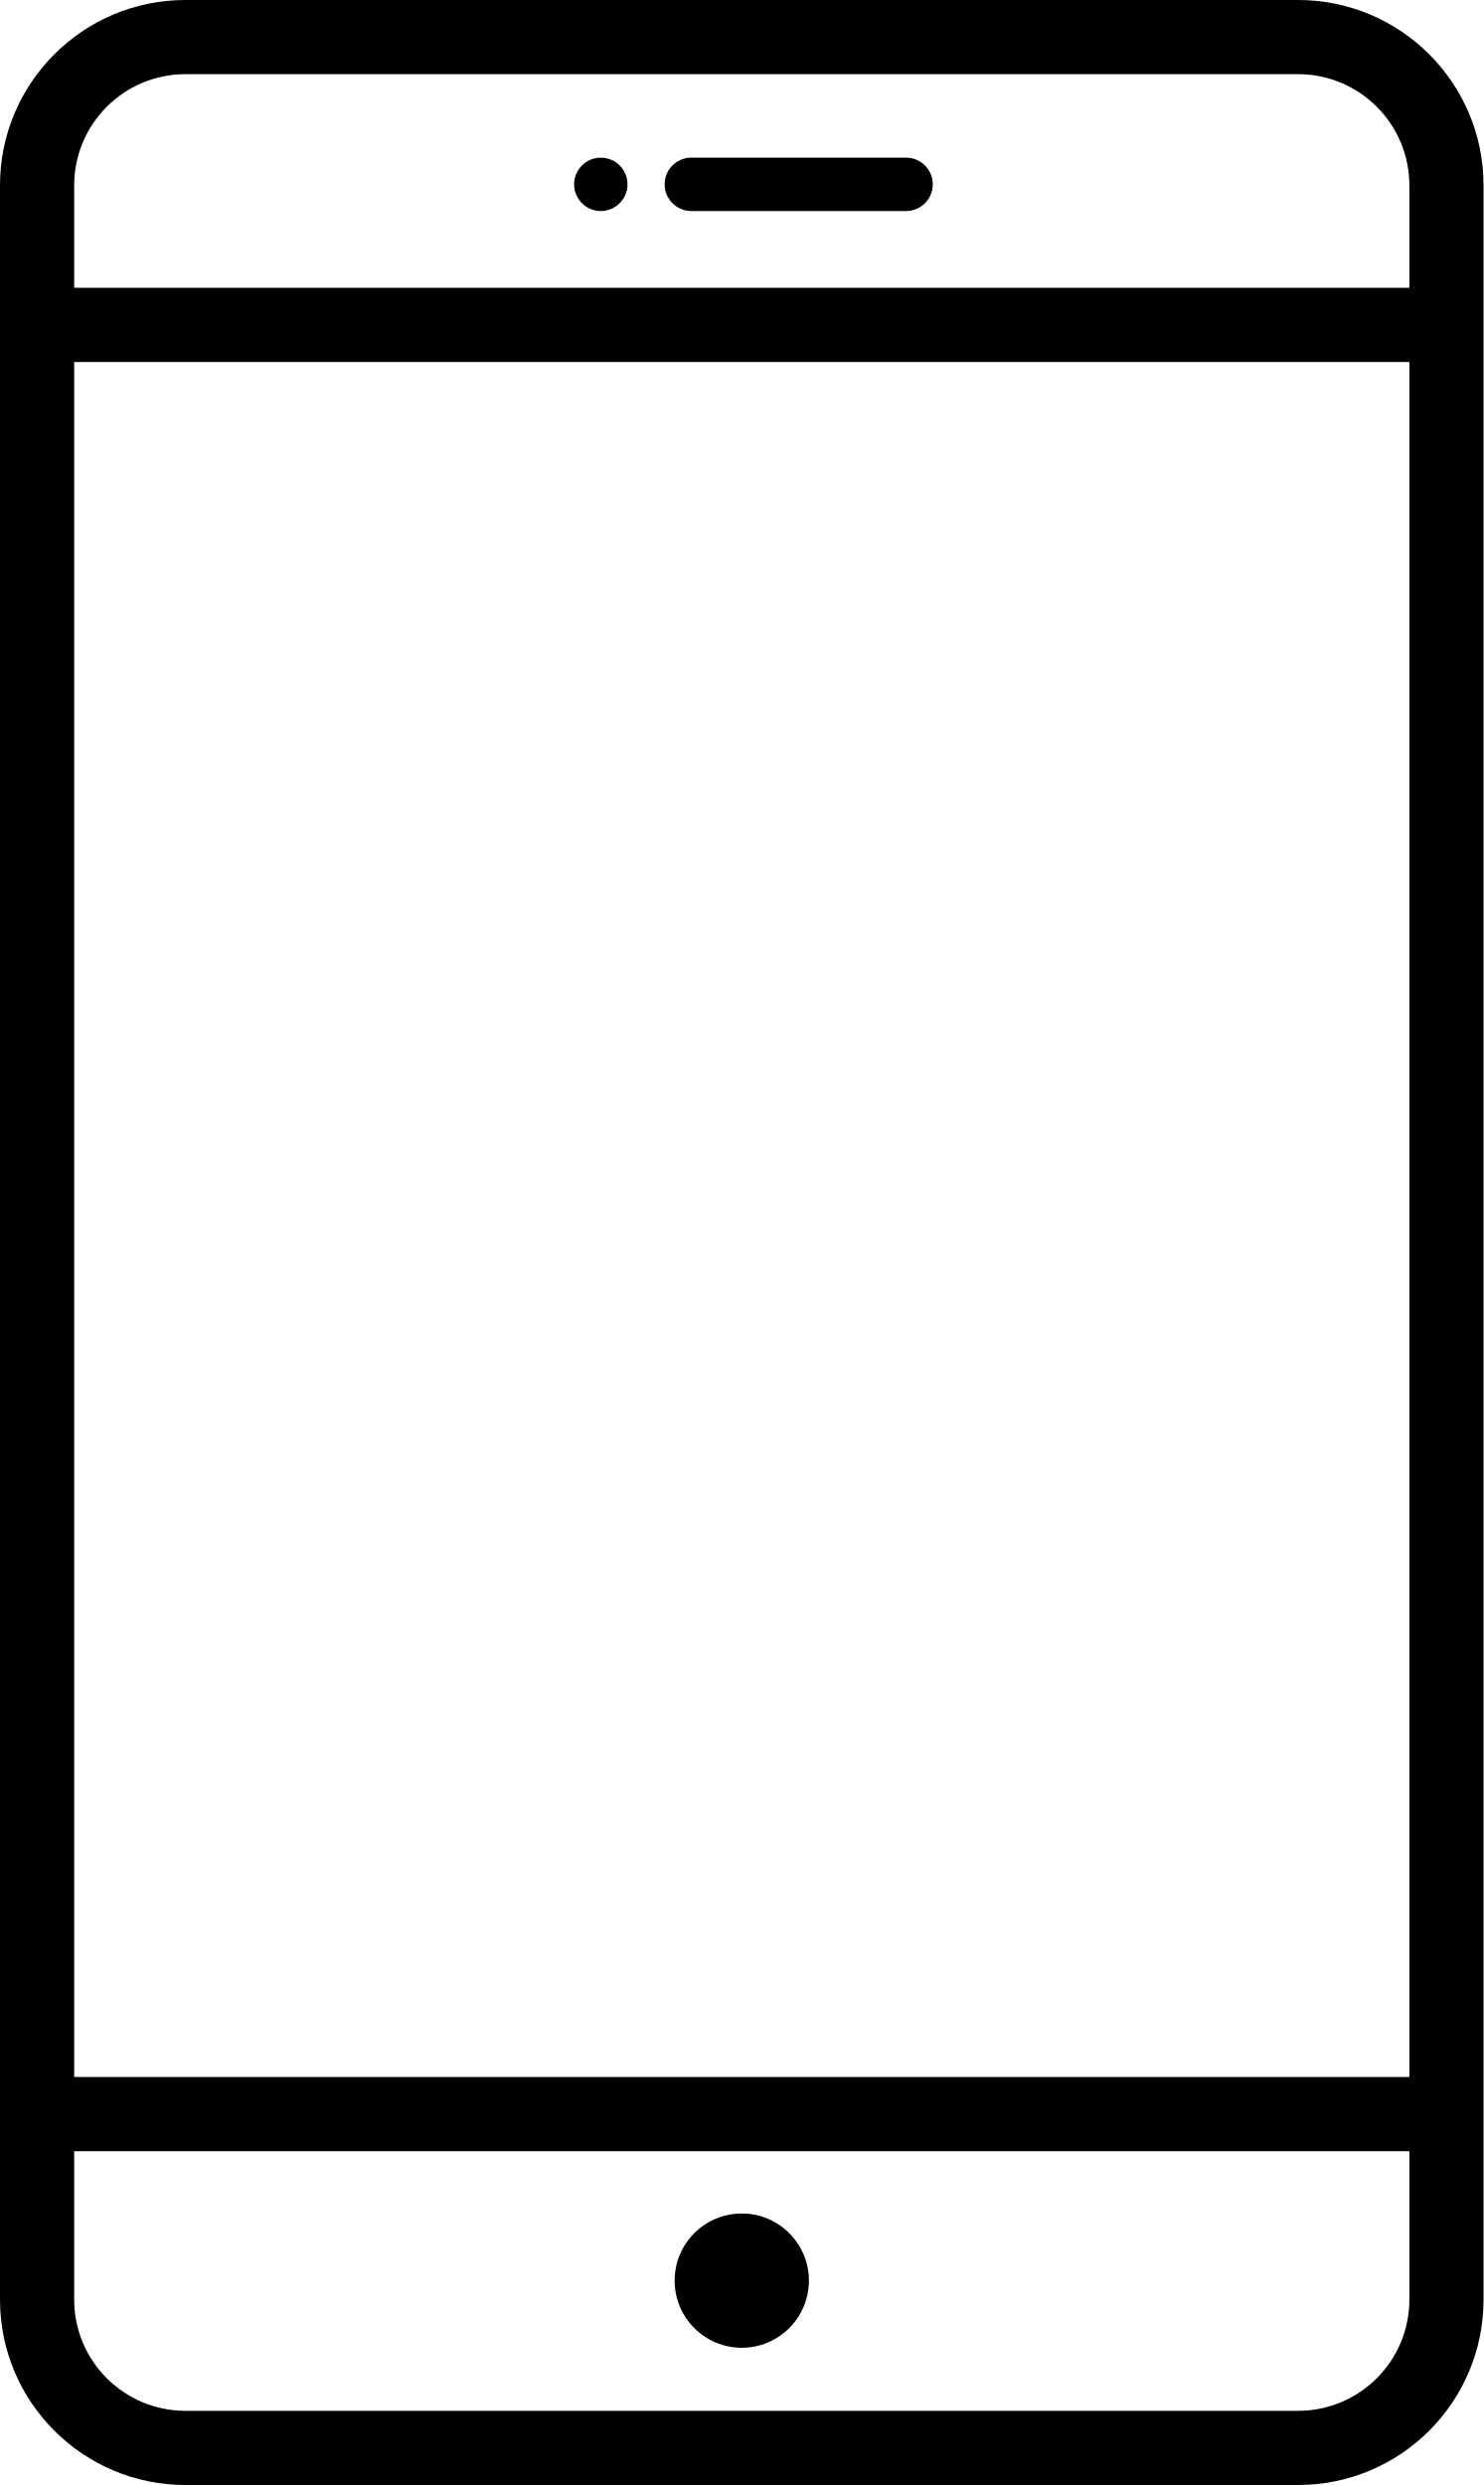
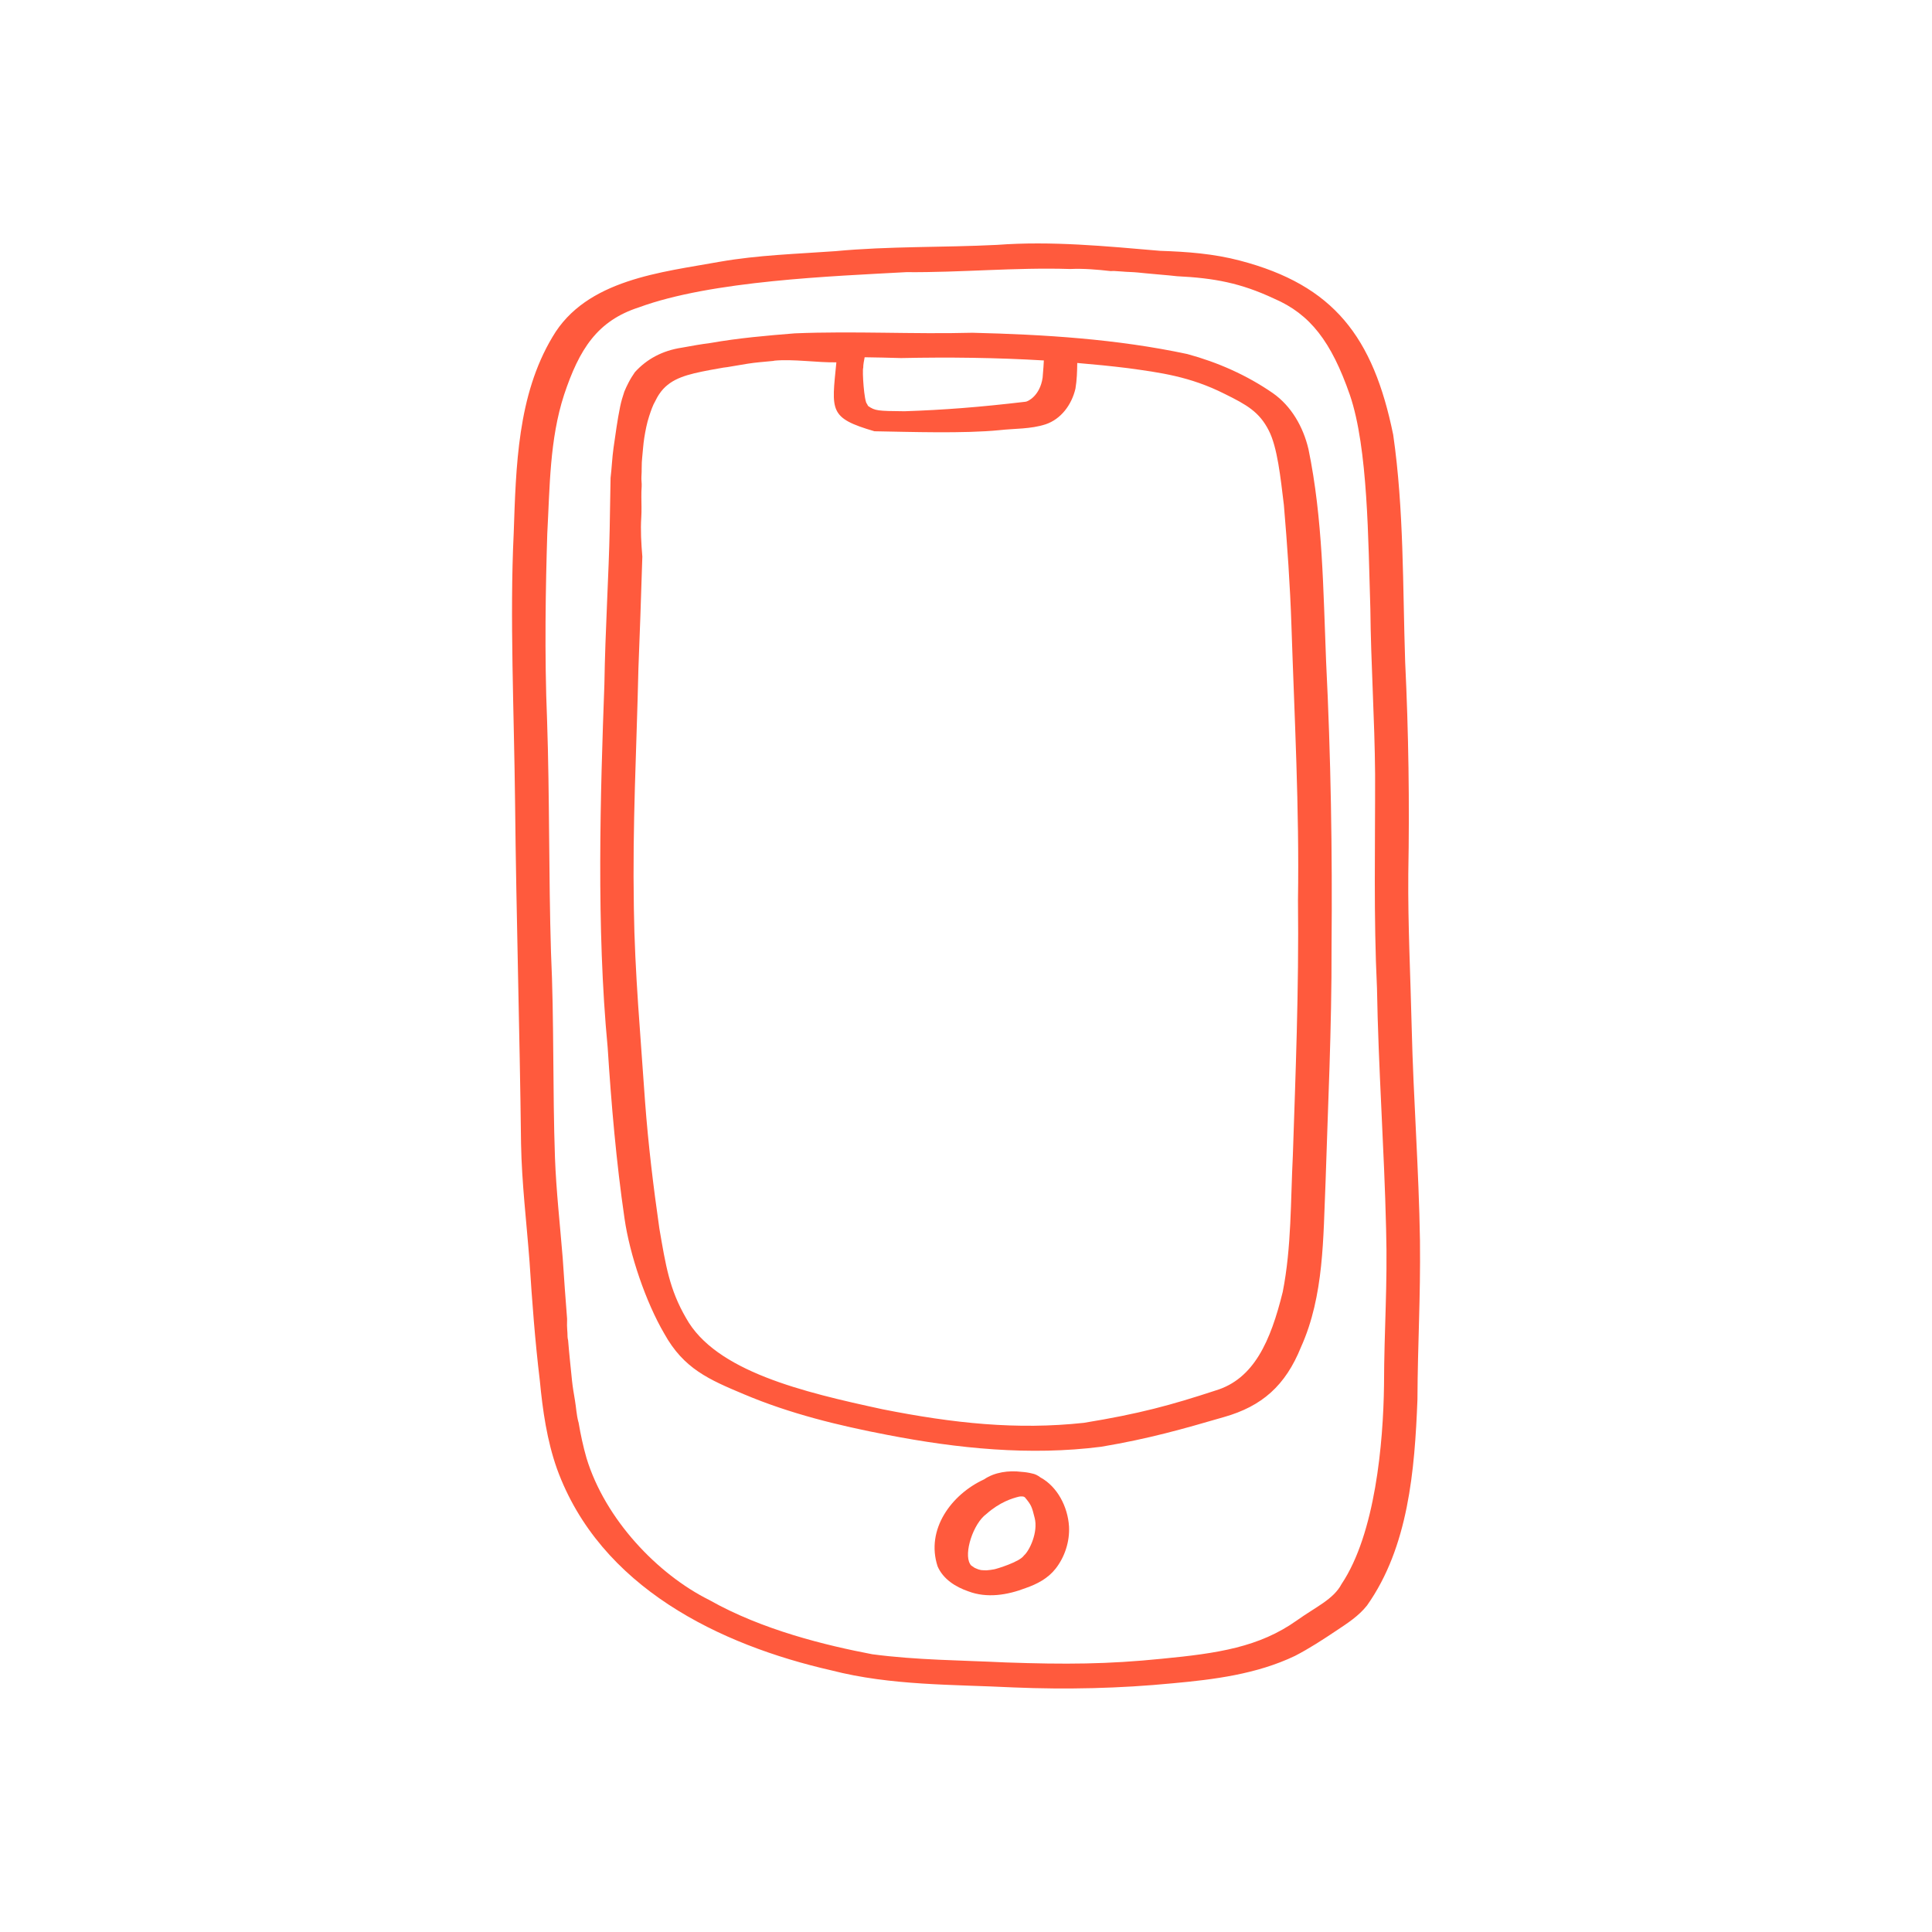
- <svg xmlns="http://www.w3.org/2000/svg" id="Layer_1" data-name="Layer 1" viewBox="0 0 40 67">
-   <path d="M16.2,5.69A.72.72,0,1,0,15.48,5,.72.72,0,0,0,16.2,5.69Z" />
-   <path d="M18.64,5.69h5.79a.72.72,0,1,0,0-1.44H18.64a.72.72,0,0,0,0,1.44Z" />
-   <path d="M35,0H5A5,5,0,0,0,0,5V62a5,5,0,0,0,5,5H35a5,5,0,0,0,5-5V5A5,5,0,0,0,35,0ZM5,2H35a3,3,0,0,1,3,3V7.76H2V5A3,3,0,0,1,5,2ZM38,9.76V56H2V9.76ZM35,65H5a3,3,0,0,1-3-3V58H38v4A3,3,0,0,1,35,65Z" />
-   <path d="M20,59.68a1.81,1.81,0,1,0,1.81,1.81A1.81,1.81,0,0,0,20,59.68Z" />
+ <svg xmlns="http://www.w3.org/2000/svg" width="72" height="72" viewBox="0 0 72 72" fill="none">
+   <path d="M52.918 46.232C52.877 43.587 52.673 40.95 52.61 38.306C52.565 36.394 52.467 34.482 52.483 32.568C52.532 29.93 52.493 27.293 52.366 24.66C52.273 21.841 52.323 18.999 51.921 16.205C51.177 12.561 49.712 10.63 46.209 9.712C45.235 9.455 44.237 9.38 43.238 9.348C41.213 9.175 39.187 8.974 37.154 9.126C35.147 9.227 33.136 9.171 31.133 9.36C29.696 9.463 28.252 9.505 26.829 9.754C24.672 10.147 21.845 10.405 20.59 12.556C19.284 14.738 19.23 17.379 19.144 19.879C18.994 22.996 19.158 26.504 19.196 29.954C19.24 34.178 19.369 38.399 19.418 42.622C19.445 44.091 19.623 45.55 19.734 47.013C19.829 48.493 19.939 49.973 20.117 51.444C20.224 52.562 20.382 53.676 20.755 54.733C22.364 59.169 26.844 61.306 30.979 62.249C33.203 62.822 35.508 62.772 37.78 62.886C39.753 62.968 41.729 62.923 43.696 62.732C45.242 62.592 46.834 62.392 48.259 61.711C48.792 61.436 49.298 61.106 49.797 60.772C50.209 60.498 50.631 60.229 50.946 59.83C52.487 57.651 52.722 54.793 52.824 52.159C52.834 50.015 52.941 48.437 52.918 46.232ZM51.578 51.636C51.55 53.771 51.253 57.157 49.996 59.032C49.696 59.603 49.037 59.883 48.328 60.39C46.927 61.384 45.388 61.616 43.298 61.817C41.282 62.022 39.707 62.032 37.475 61.954C35.818 61.873 34.153 61.868 32.506 61.649C30.788 61.321 28.415 60.749 26.432 59.627C24.514 58.674 22.554 56.628 21.857 54.337C21.732 53.902 21.638 53.46 21.562 53.013C21.559 53.003 21.555 52.993 21.552 52.981C21.483 52.721 21.472 52.449 21.426 52.182C21.385 51.94 21.343 51.697 21.317 51.451C21.267 50.951 21.212 50.451 21.172 49.952C21.148 49.865 21.148 49.773 21.147 49.684C21.144 49.587 21.131 49.492 21.131 49.396C21.131 49.314 21.133 49.232 21.134 49.15C21.074 48.394 21.02 47.636 20.97 46.879C20.87 45.635 20.729 44.393 20.682 43.146C20.593 40.596 20.653 38.043 20.534 35.494C20.446 32.611 20.485 29.726 20.388 26.843C20.286 24.39 20.336 21.797 20.395 19.895C20.49 18.158 20.48 16.374 21.022 14.712C21.588 13.014 22.256 11.954 23.814 11.453C26.521 10.457 31.04 10.293 33.776 10.142C35.812 10.16 37.844 9.96 39.879 10.025C40.385 10.002 40.891 10.046 41.395 10.103C41.441 10.1 41.488 10.098 41.535 10.1C41.723 10.107 41.909 10.131 42.099 10.136C42.303 10.142 42.505 10.166 42.71 10.186C43.093 10.226 43.478 10.249 43.862 10.294C45.251 10.362 46.238 10.546 47.482 11.129C48.825 11.707 49.614 12.726 50.307 14.722C50.984 16.705 50.988 20.139 51.069 22.684C51.089 24.74 51.23 26.792 51.246 28.85C51.252 31.508 51.188 34.165 51.316 36.822C51.367 39.816 51.586 42.802 51.656 45.796C51.715 47.921 51.584 49.462 51.578 51.636Z" fill="#FF5A3D" />
+   <path d="M49.42 24.654C49.312 22.012 49.299 19.327 48.762 16.735C48.565 15.903 48.123 15.133 47.437 14.652C46.465 13.979 45.371 13.498 44.247 13.194C41.618 12.633 38.916 12.466 36.238 12.401C34.032 12.459 31.825 12.332 29.619 12.423C28.579 12.506 27.526 12.598 26.491 12.78C26.132 12.827 25.774 12.888 25.419 12.955C24.682 13.065 24.102 13.383 23.66 13.87C23.572 13.996 23.491 14.127 23.421 14.264C23.364 14.372 23.314 14.483 23.267 14.594C23.205 14.775 23.151 14.96 23.111 15.153C23.006 15.661 22.94 16.175 22.865 16.688C22.812 17.059 22.8 17.435 22.754 17.81C22.744 18.473 22.734 19.129 22.721 19.725C22.691 21.333 22.554 23.525 22.524 25.498C22.375 29.567 22.22 34.567 22.646 39.038C22.783 41.169 22.966 43.298 23.274 45.409C23.468 46.759 24.066 48.522 24.754 49.698C25.479 51.01 26.424 51.413 27.723 51.959C29.439 52.685 31.253 53.127 33.067 53.474C35.691 53.982 38.381 54.256 41.041 53.916C42.835 53.614 44.088 53.252 45.615 52.809C47.031 52.407 47.904 51.637 48.483 50.205C49.348 48.286 49.309 46.124 49.4 44.048C49.485 41.263 49.632 38.35 49.623 35.278C49.655 31.733 49.597 28.192 49.42 24.654ZM32.17 13.704C32.169 13.576 32.2 13.445 32.223 13.314C32.655 13.32 33.105 13.33 33.58 13.344C35.355 13.307 37.13 13.327 38.901 13.433C38.896 13.585 38.882 13.74 38.855 14.076C38.757 14.747 38.309 14.964 38.222 14.971C36.479 15.177 35.164 15.277 33.711 15.326C32.706 15.317 32.614 15.31 32.352 15.13C32.337 15.107 32.324 15.082 32.314 15.056C32.203 14.987 32.127 13.803 32.17 13.704ZM48.181 43.053C48.095 44.751 48.133 46.473 47.804 48.145C47.351 49.983 46.731 51.393 45.297 51.821C43.637 52.365 42.462 52.688 40.391 53.025C37.903 53.294 35.541 53.046 32.889 52.519C29.927 51.879 26.669 51.107 25.568 49.121C24.946 48.051 24.809 47.157 24.573 45.785C24.348 44.218 24.158 42.645 24.04 41.064C23.877 38.657 23.654 36.252 23.622 33.837C23.569 30.634 23.72 28.065 23.792 24.915C23.837 23.776 23.892 22.276 23.938 20.743C23.897 20.253 23.867 19.761 23.899 19.271C23.915 19.019 23.902 18.763 23.902 18.511C23.902 18.384 23.903 18.26 23.913 18.135C23.922 18.013 23.896 17.893 23.904 17.771C23.922 17.535 23.904 17.293 23.932 17.054C23.959 16.806 23.971 16.564 24.01 16.318C24.053 16.05 24.106 15.772 24.191 15.514C24.259 15.31 24.321 15.114 24.427 14.934C24.447 14.894 24.466 14.853 24.488 14.816C24.505 14.789 24.521 14.76 24.538 14.732C24.55 14.714 24.563 14.695 24.574 14.678C24.597 14.645 24.619 14.614 24.642 14.584C25.031 14.094 25.615 13.949 26.462 13.789C26.631 13.757 26.793 13.729 26.954 13.701C27.005 13.695 27.058 13.688 27.108 13.681C27.211 13.662 27.313 13.648 27.417 13.629C27.716 13.576 28.013 13.526 28.315 13.498C28.489 13.482 28.662 13.464 28.837 13.449C28.841 13.446 28.845 13.445 28.849 13.442C29.555 13.373 30.467 13.517 31.169 13.503C30.991 15.316 30.881 15.573 32.588 16.072C33.913 16.095 35.926 16.162 37.243 16.031C37.818 15.966 38.405 15.995 38.963 15.814C39.536 15.624 39.939 15.088 40.079 14.482C40.132 14.168 40.142 13.847 40.146 13.527C40.777 13.58 41.406 13.642 42.036 13.72C43.228 13.884 44.345 14.027 45.637 14.678C46.468 15.087 46.933 15.353 47.284 16.044C47.605 16.668 47.721 17.787 47.846 18.815C47.973 20.309 48.078 21.808 48.128 23.309C48.24 26.72 48.425 30.129 48.372 33.544C48.41 36.9 48.278 40.101 48.181 43.053Z" fill="#FF5A3D" />
+   <path d="M39.839 56.888C39.794 56.148 39.401 55.4 38.775 55.06C38.678 54.984 38.565 54.929 38.465 54.913C38.337 54.88 38.205 54.861 38.072 54.852C37.593 54.792 37.064 54.863 36.675 55.131C35.456 55.691 34.492 56.998 34.941 58.372C35.149 58.856 35.621 59.144 36.083 59.303C36.78 59.569 37.541 59.444 38.222 59.183C38.645 59.036 39.048 58.829 39.339 58.46C39.678 58.029 39.869 57.452 39.839 56.888ZM38.16 57.968C38.004 58.209 37.132 58.47 37.053 58.483C36.986 58.499 36.845 58.515 36.763 58.522C36.695 58.522 36.628 58.518 36.56 58.512C36.534 58.506 36.501 58.499 36.462 58.487C36.43 58.476 36.396 58.462 36.363 58.447C36.344 58.438 36.328 58.43 36.314 58.424C36.273 58.398 36.233 58.371 36.194 58.341C36.187 58.333 36.18 58.326 36.173 58.319C36.165 58.306 36.157 58.293 36.15 58.28C35.911 57.891 36.265 56.784 36.757 56.424C37.261 55.977 37.721 55.838 37.977 55.775C38.004 55.772 38.025 55.769 38.042 55.767C38.073 55.767 38.102 55.769 38.124 55.77C38.131 55.772 38.14 55.773 38.147 55.776C38.157 55.78 38.166 55.785 38.174 55.788C38.181 55.792 38.189 55.797 38.196 55.803C38.433 56.087 38.455 56.148 38.559 56.569C38.694 57.095 38.37 57.786 38.16 57.968Z" fill="#FF5A3D" />
</svg>
